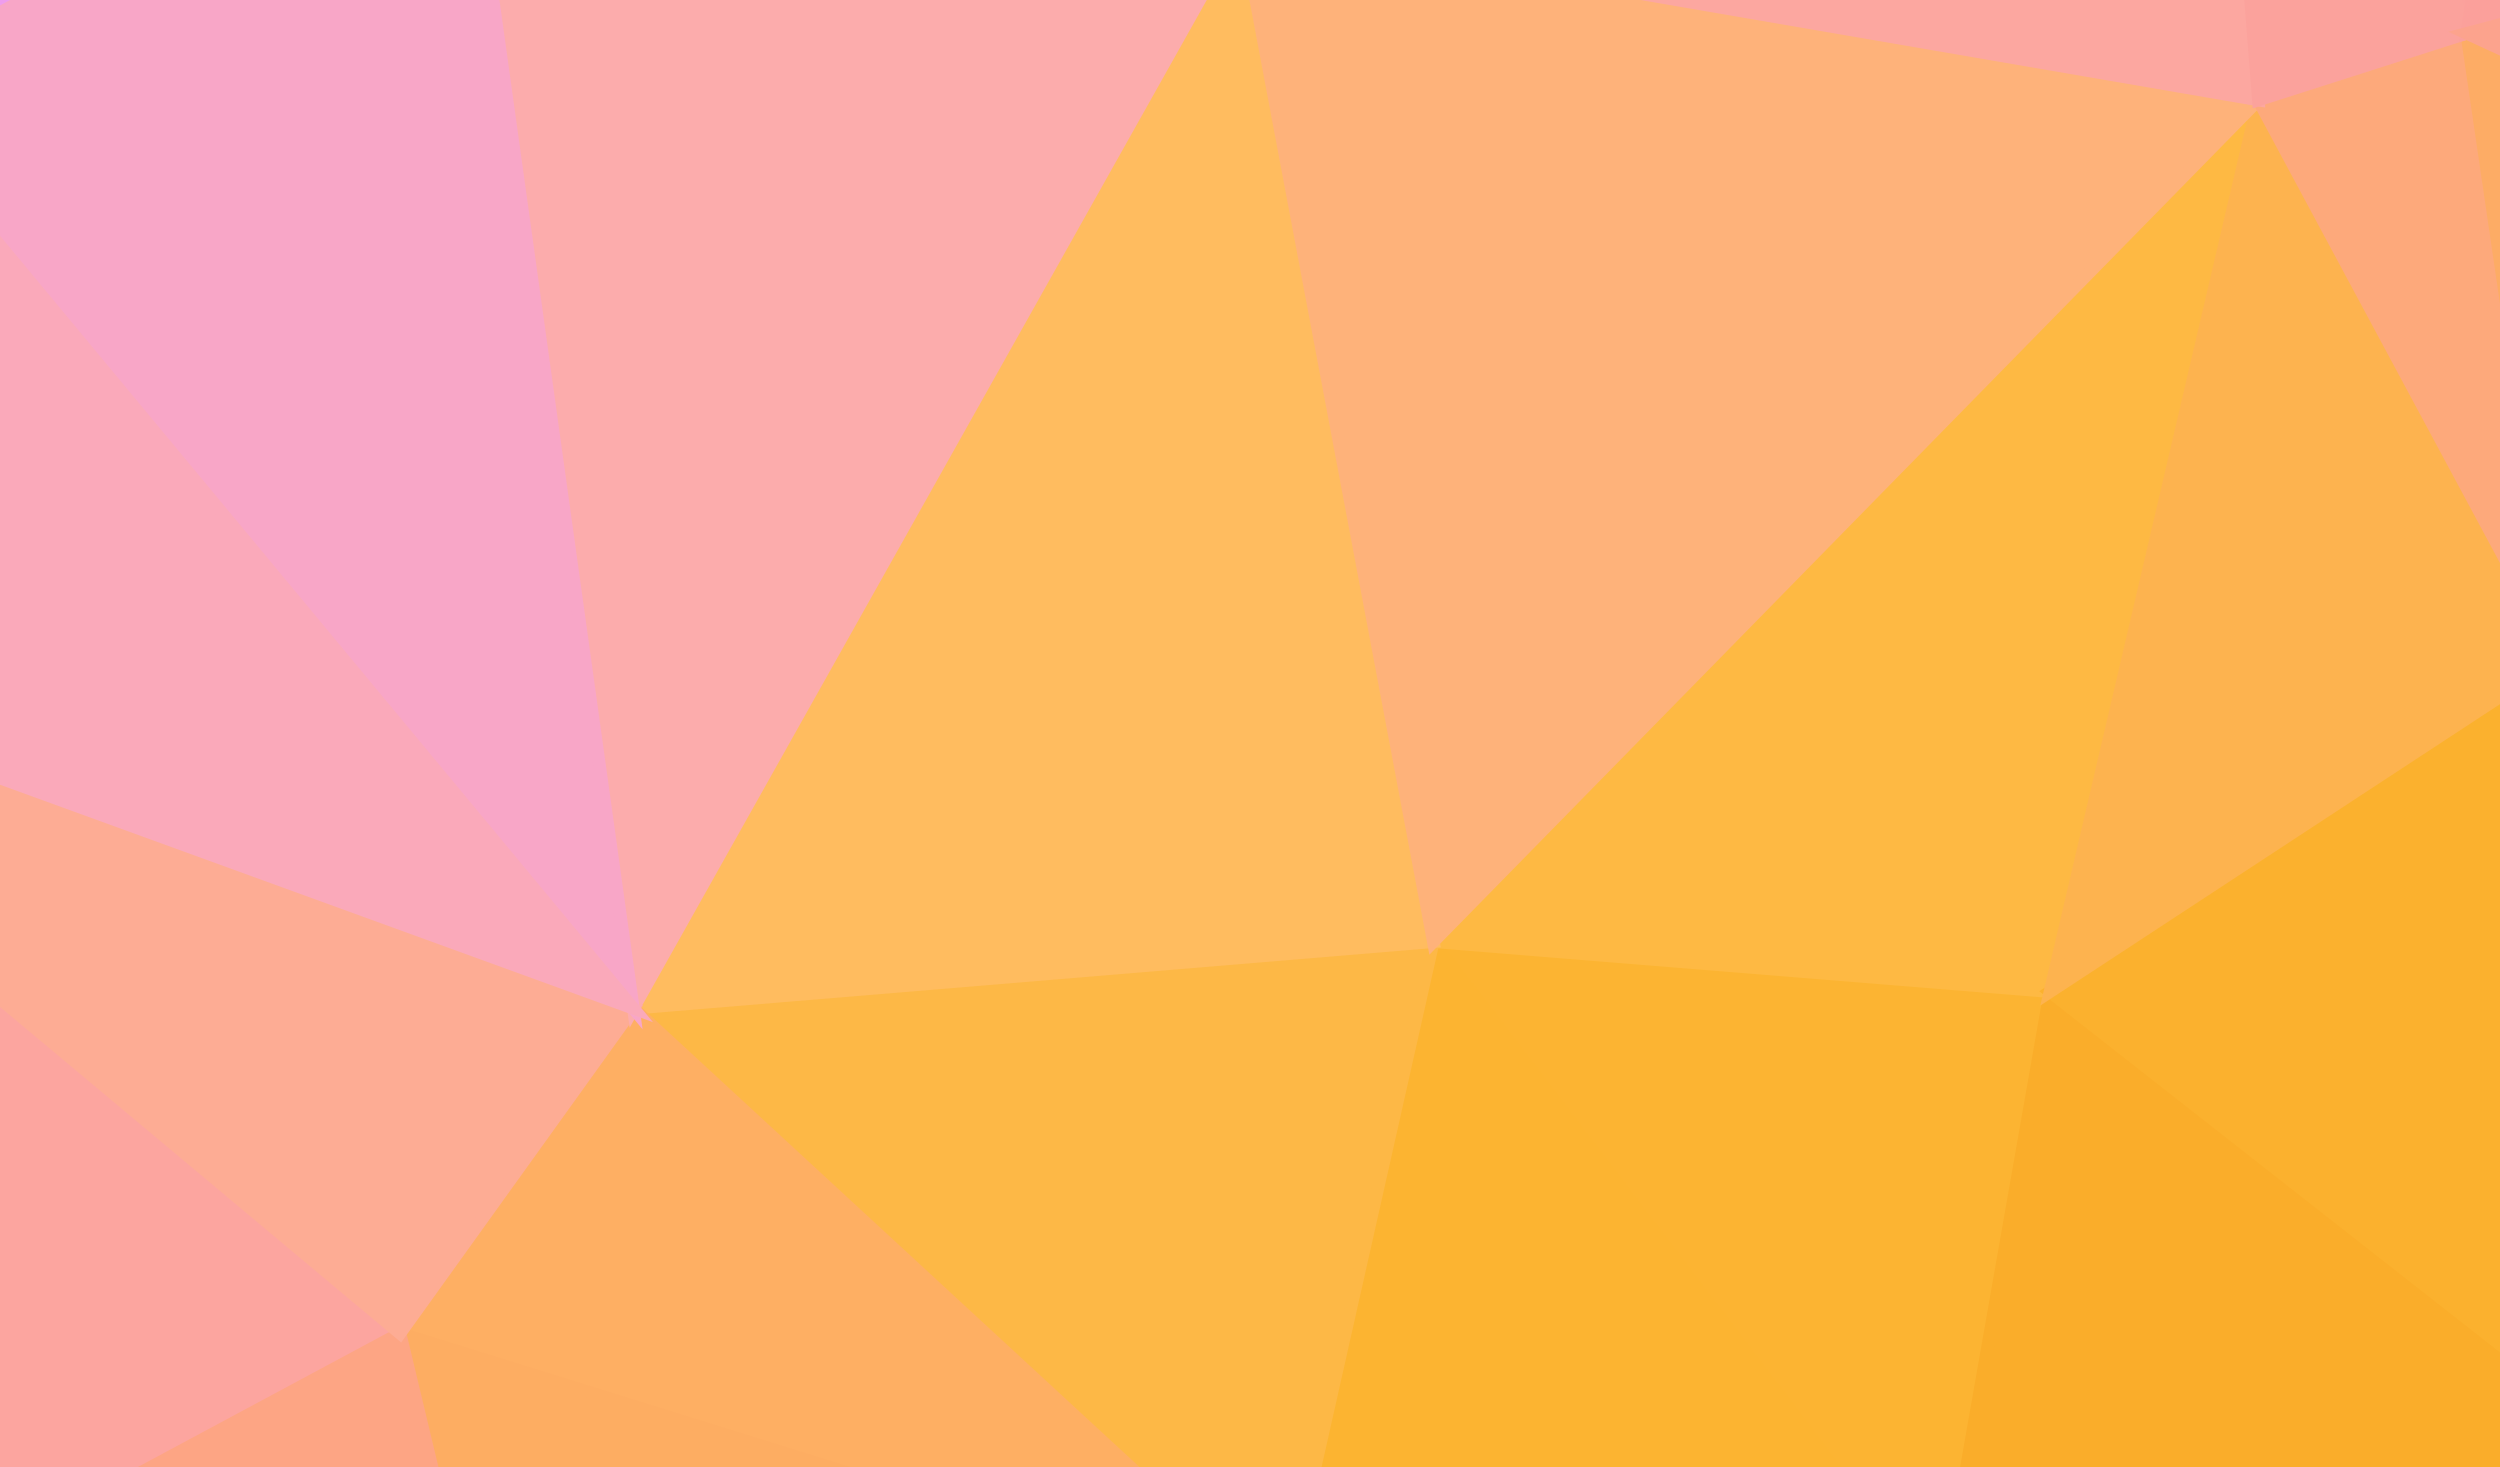
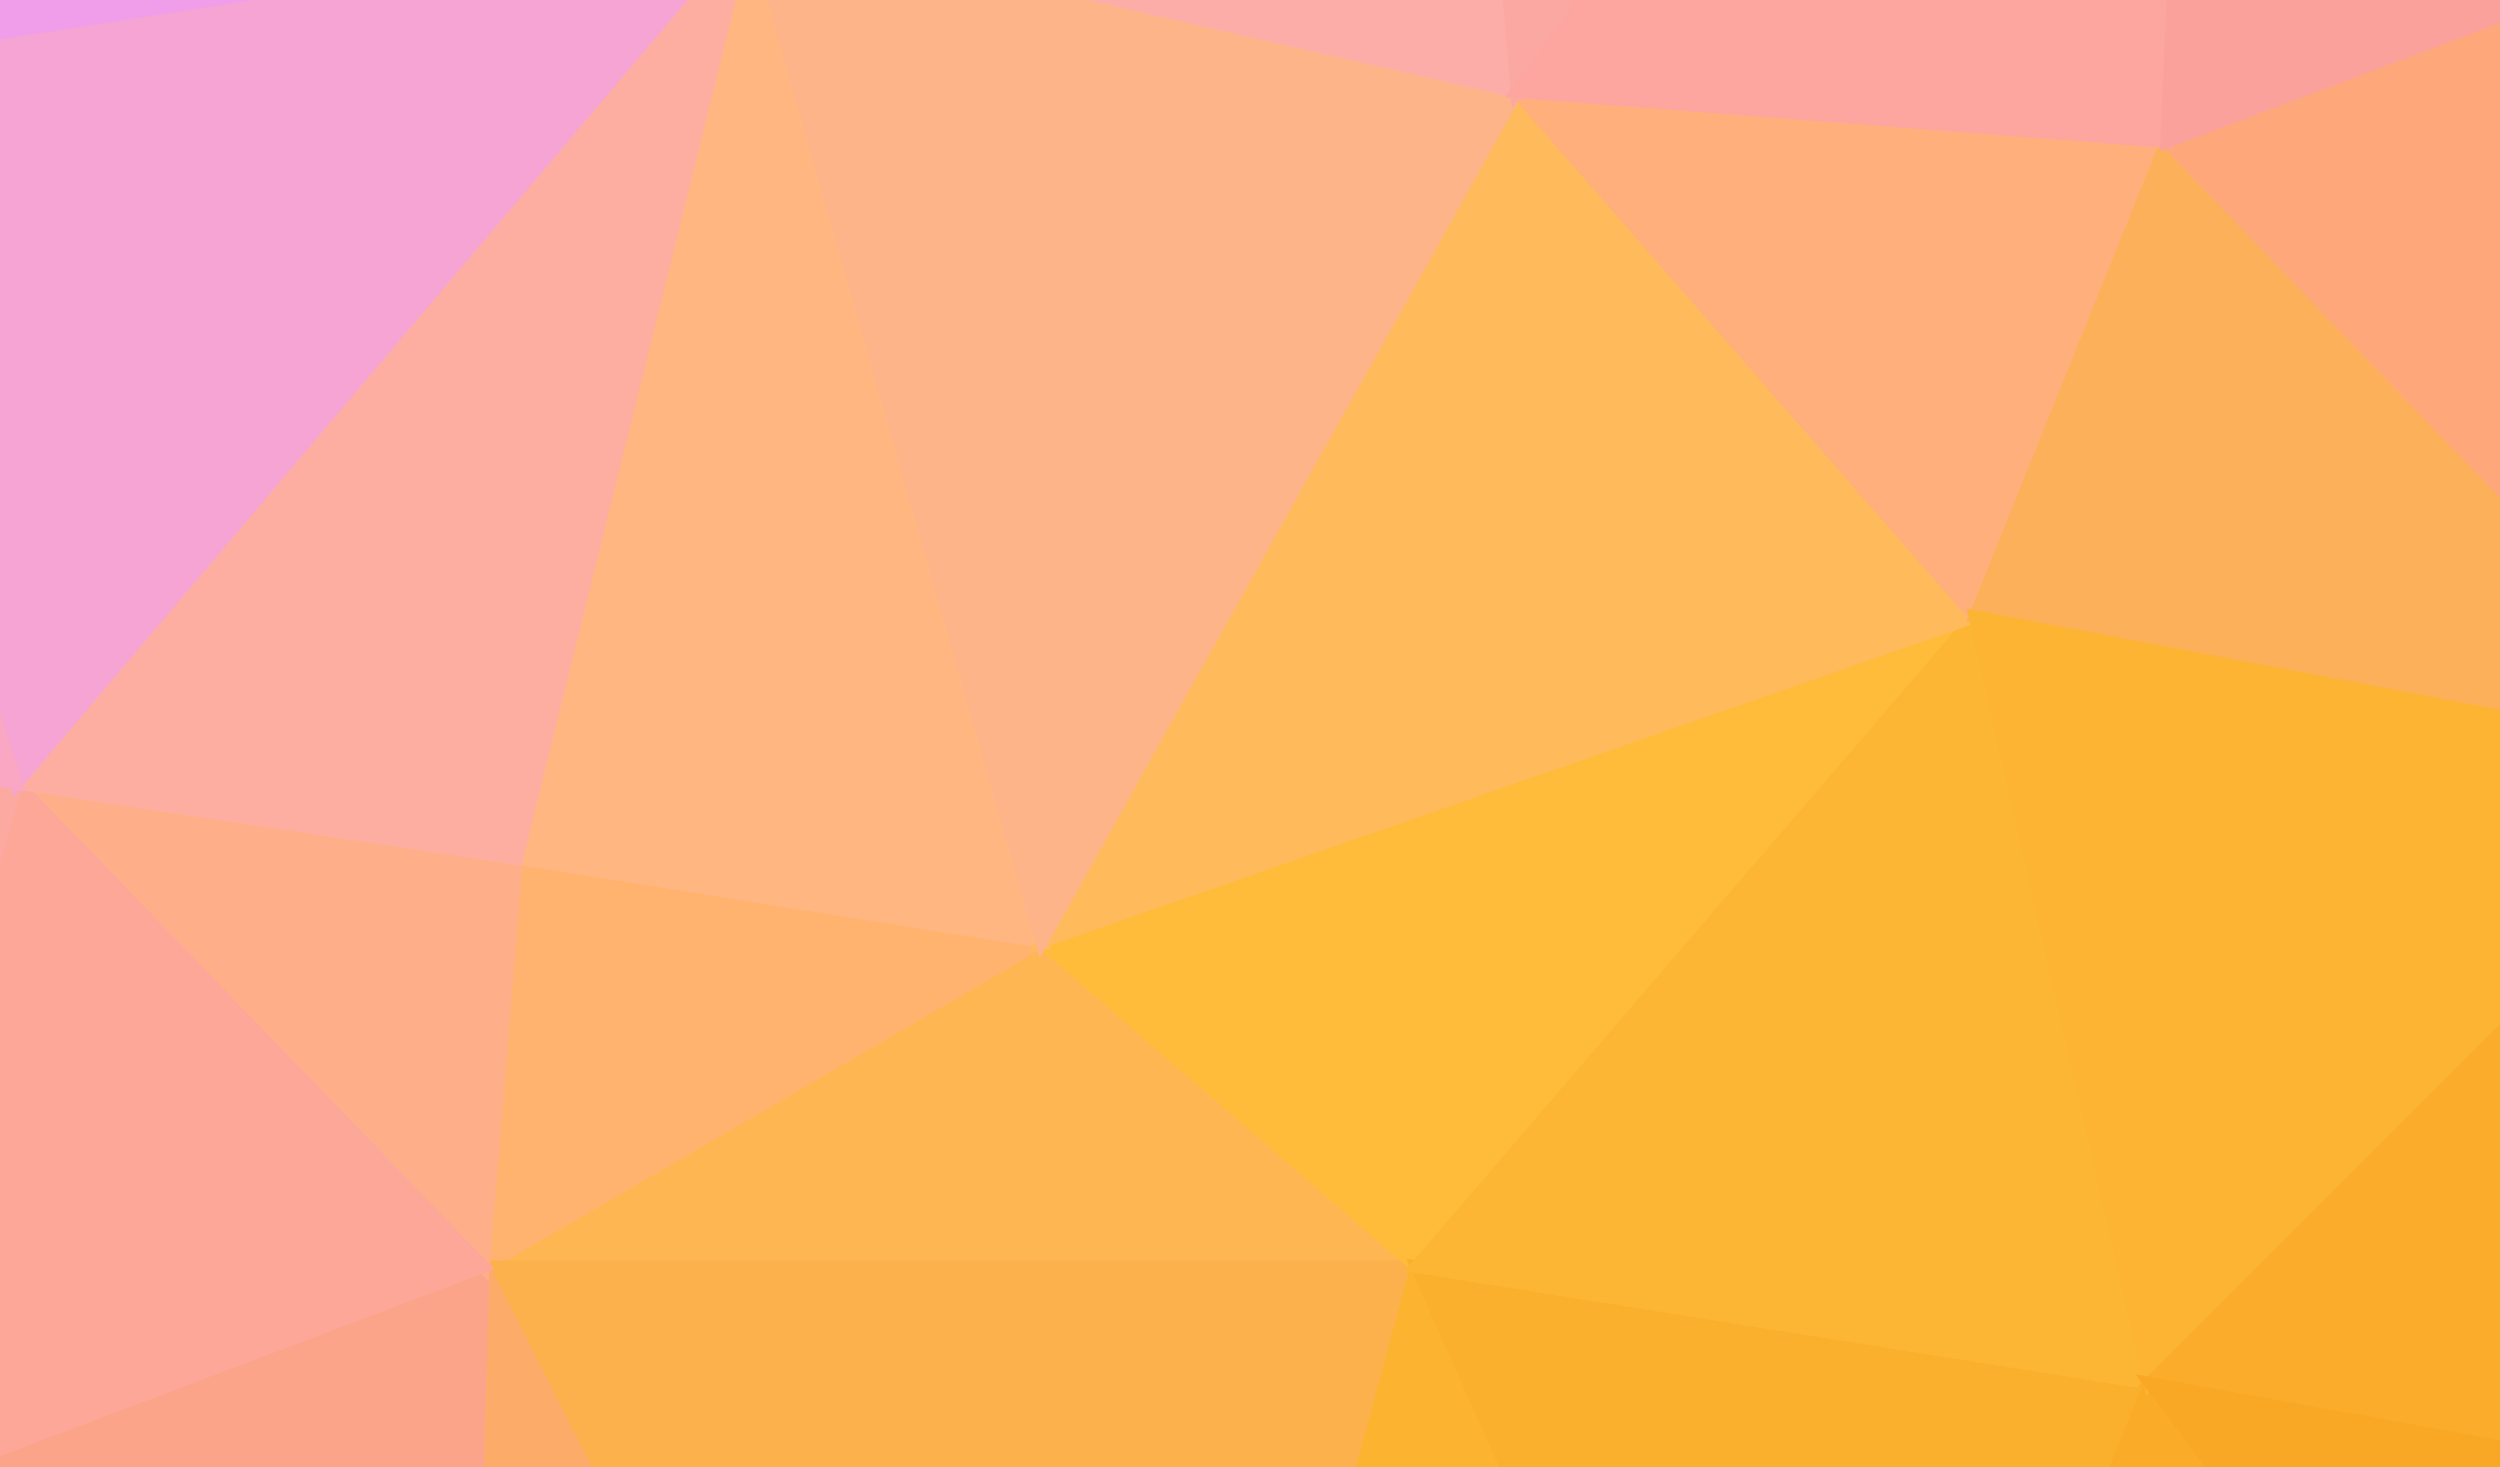
<svg xmlns="http://www.w3.org/2000/svg" width="300" height="176">
-   <path d="M172,113L233,193L246,119Z" fill="#fcb432" stroke="#fcb432" stroke-width="1.51" />
-   <path d="M172,113L154,193L233,193Z" fill="#fcb431" stroke="#fcb431" stroke-width="1.51" />
-   <path d="M233,193L320,177L246,119Z" fill="#faad2a" stroke="#faad2a" stroke-width="1.51" />
-   <path d="M246,119L271,12L172,113Z" fill="#feb943" stroke="#feb943" stroke-width="1.51" />
-   <path d="M320,177L307,79L246,119Z" fill="#fbb12e" stroke="#fbb12e" stroke-width="1.51" />
-   <path d="M172,113L76,121L154,193Z" fill="#fdb846" stroke="#fdb846" stroke-width="1.51" />
-   <path d="M149,-9L76,121L172,113Z" fill="#ffbc5f" stroke="#ffbc5f" stroke-width="1.51" />
-   <path d="M154,193L221,291L233,193Z" fill="#fbb12e" stroke="#fbb12e" stroke-width="1.51" />
-   <path d="M233,193L351,248L320,177Z" fill="#f9a825" stroke="#f9a825" stroke-width="1.51" />
-   <path d="M70,252L128,262L154,193Z" fill="#fdb04f" stroke="#fdb04f" stroke-width="1.51" />
-   <path d="M128,262L221,291L154,193Z" fill="#fcb431" stroke="#fcb431" stroke-width="1.51" />
-   <path d="M307,79L271,12L246,119Z" fill="#fdb34f" stroke="#fdb34f" stroke-width="1.51" />
-   <path d="M76,121L48,160L154,193Z" fill="#feaf63" stroke="#feaf63" stroke-width="1.51" />
-   <path d="M271,12L149,-9L172,113Z" fill="#feb27a" stroke="#feb27a" stroke-width="1.51" />
-   <path d="M-56,73L-6,189L48,160Z" fill="#fca59f" stroke="#fca59f" stroke-width="1.51" />
-   <path d="M48,160L70,252L154,193Z" fill="#fdad62" stroke="#fdad62" stroke-width="1.51" />
-   <path d="M128,262L-34,279L221,291Z" fill="#fdaf58" stroke="#fdaf58" stroke-width="1.51" />
-   <path d="M307,79L296,4L271,12Z" fill="#fda97b" stroke="#fda97b" stroke-width="1.51" />
-   <path d="M271,12L263,-91L149,-9Z" fill="#fca7a0" stroke="#fca7a0" stroke-width="1.51" />
-   <path d="M320,177L437,69L307,79Z" fill="#fcb22f" stroke="#fcb22f" stroke-width="1.51" />
-   <path d="M307,79L437,69L296,4Z" fill="#fdac65" stroke="#fdac65" stroke-width="1.51" />
-   <path d="M221,291L351,248L233,193Z" fill="#faab28" stroke="#faab28" stroke-width="1.51" />
-   <path d="M48,160L-6,189L70,252Z" fill="#fda584" stroke="#fda584" stroke-width="1.51" />
-   <path d="M-56,73L48,160L76,121Z" fill="#fdac94" stroke="#fdac94" stroke-width="1.51" />
-   <path d="M351,248L431,205L320,177Z" fill="#f9a825" stroke="#f9a825" stroke-width="1.51" />
-   <path d="M351,248L398,283L431,205Z" fill="#f9a825" stroke="#f9a825" stroke-width="1.51" />
-   <path d="M221,291L398,283L351,248Z" fill="#f9a825" stroke="#f9a825" stroke-width="1.51" />
-   <path d="M149,-9L55,-30L76,121Z" fill="#fcacac" stroke="#fcacac" stroke-width="1.51" />
-   <path d="M44,-71L55,-30L130,-121Z" fill="#f6a4d2" stroke="#f6a4d2" stroke-width="1.51" />
-   <path d="M431,205L437,69L320,177Z" fill="#faac29" stroke="#faac29" stroke-width="1.51" />
-   <path d="M310,-85L263,-91L296,4Z" fill="#fba19c" stroke="#fba19c" stroke-width="1.51" />
-   <path d="M296,4L263,-91L271,12Z" fill="#fba29c" stroke="#fba29c" stroke-width="1.51" />
-   <path d="M435,-33L310,-85L296,4Z" fill="#fba09b" stroke="#fba09b" stroke-width="1.51" />
-   <path d="M55,-30L-17,9L76,121Z" fill="#f8a6c7" stroke="#f8a6c7" stroke-width="1.51" />
-   <path d="M-6,189L-34,279L70,252Z" fill="#fba295" stroke="#fba295" stroke-width="1.51" />
-   <path d="M70,252L-34,279L128,262Z" fill="#fda879" stroke="#fda879" stroke-width="1.51" />
-   <path d="M-102,195L-34,279L-6,189Z" fill="#fba09b" stroke="#fba09b" stroke-width="1.51" />
-   <path d="M-17,9L-56,73L76,121Z" fill="#faa9ba" stroke="#faa9ba" stroke-width="1.51" />
-   <path d="M130,-121L55,-30L149,-9Z" fill="#f9a8bd" stroke="#f9a8bd" stroke-width="1.51" />
-   <path d="M55,-30L44,-71L-17,9Z" fill="#ee9dee" stroke="#ee9dee" stroke-width="1.51" />
-   <path d="M263,-91L130,-121L149,-9Z" fill="#fcaba3" stroke="#fcaba3" stroke-width="1.51" />
-   <path d="M410,-94L130,-121L263,-91Z" fill="#fba39d" stroke="#fba39d" stroke-width="1.51" />
-   <path d="M437,69L435,-33L296,4Z" fill="#fca38d" stroke="#fca38d" stroke-width="1.51" />
-   <path d="M-56,73L-102,195L-6,189Z" fill="#fba49e" stroke="#fba49e" stroke-width="1.51" />
-   <path d="M-56,73L-100,76L-102,195Z" fill="#fca9a2" stroke="#fca9a2" stroke-width="1.51" />
-   <path d="M-112,-9L-100,76L-56,73Z" fill="#f6a4d0" stroke="#f6a4d0" stroke-width="1.51" />
-   <path d="M-112,-9L-56,73L-17,9Z" fill="#f19fe6" stroke="#f19fe6" stroke-width="1.51" />
-   <path d="M435,-33L410,-94L310,-85Z" fill="#fba09b" stroke="#fba09b" stroke-width="1.51" />
-   <path d="M310,-85L410,-94L263,-91Z" fill="#fba09b" stroke="#fba09b" stroke-width="1.51" />
-   <path d="M44,-71L-29,-88L-17,9Z" fill="#e99aff" stroke="#e99aff" stroke-width="1.51" />
-   <path d="M130,-121L-29,-88L44,-71Z" fill="#f2a0e2" stroke="#f2a0e2" stroke-width="1.51" />
-   <path d="M-29,-88L-112,-9L-17,9Z" fill="#e99aff" stroke="#e99aff" stroke-width="1.51" />
-   <path d="M-100,76L-153,294L-102,195Z" fill="#fba09b" stroke="#fba09b" stroke-width="1.51" />
-   <path d="M-102,195L-153,294L-34,279Z" fill="#fba09b" stroke="#fba09b" stroke-width="1.51" />
-   <path d="M-34,279L-153,294L221,291Z" fill="#fba294" stroke="#fba294" stroke-width="1.51" />
-   <path d="M-112,-9L-153,294L-100,76Z" fill="#fca8a2" stroke="#fca8a2" stroke-width="1.51" />
-   <path d="M-112,-9L-107,-86L-153,294Z" fill="#faa9bc" stroke="#faa9bc" stroke-width="1.51" />
-   <path d="M-29,-88L-107,-86L-112,-9Z" fill="#e99aff" stroke="#e99aff" stroke-width="1.51" />
-   <path d="M130,-121L-107,-86L-29,-88Z" fill="#e99aff" stroke="#e99aff" stroke-width="1.51" />
+   <path d="M125,113L58,152L170,152Z" fill="#feb653" stroke="#feb653" stroke-width="1.51" />
+   <path d="M125,113L62,103L58,152Z" fill="#ffb36f" stroke="#ffb36f" stroke-width="1.51" />
+   <path d="M58,152L131,296L170,152Z" fill="#fdb14d" stroke="#fdb14d" stroke-width="1.51" />
+   <path d="M58,152L54,290L131,296Z" fill="#fdab68" stroke="#fdab68" stroke-width="1.51" />
+   <path d="M58,152L-24,183L54,290Z" fill="#fca489" stroke="#fca489" stroke-width="1.51" />
+   <path d="M62,103L2,94L58,152Z" fill="#feaf89" stroke="#feaf89" stroke-width="1.51" />
+   <path d="M2,94L-24,183L58,152Z" fill="#fca798" stroke="#fca798" stroke-width="1.51" />
+   <path d="M131,296L219,262L170,152Z" fill="#fcb330" stroke="#fcb330" stroke-width="1.51" />
+   <path d="M170,152L237,74L125,113Z" fill="#febc3a" stroke="#febc3a" stroke-width="1.51" />
+   <path d="M219,262L258,166L170,152Z" fill="#fbb02d" stroke="#fbb02d" stroke-width="1.51" />
+   <path d="M258,166L237,74L170,152Z" fill="#fcb633" stroke="#fcb633" stroke-width="1.51" />
+   <path d="M125,113L90,-10L62,103Z" fill="#ffb681" stroke="#ffb681" stroke-width="1.51" />
+   <path d="M62,103L90,-10L2,94Z" fill="#fdaea1" stroke="#fdaea1" stroke-width="1.51" />
+   <path d="M237,74L182,11L125,113Z" fill="#ffba5b" stroke="#ffba5b" stroke-width="1.51" />
+   <path d="M-24,183L-31,282L54,290Z" fill="#fba09b" stroke="#fba09b" stroke-width="1.51" />
+   <path d="M182,11L90,-10L125,113Z" fill="#feb489" stroke="#feb489" stroke-width="1.51" />
+   <path d="M237,74L260,17L182,11Z" fill="#feaf7c" stroke="#feaf7c" stroke-width="1.51" />
+   <path d="M171,-122L46,-103L90,-10Z" fill="#f9a7c2" stroke="#f9a7c2" stroke-width="1.51" />
+   <path d="M332,92L260,17L237,74Z" fill="#fdb05a" stroke="#fdb05a" stroke-width="1.51" />
+   <path d="M2,94L-114,75L-24,183Z" fill="#fca9a2" stroke="#fca9a2" stroke-width="1.51" />
+   <path d="M-24,183L-131,239L-31,282Z" fill="#fba09b" stroke="#fba09b" stroke-width="1.51" />
+   <path d="M90,-10L-26,8L2,94Z" fill="#f5a4d3" stroke="#f5a4d3" stroke-width="1.51" />
+   <path d="M219,262L328,259L258,166Z" fill="#faab28" stroke="#faab28" stroke-width="1.51" />
+   <path d="M258,166L332,92L237,74Z" fill="#fcb432" stroke="#fcb432" stroke-width="1.51" />
+   <path d="M389,283L328,259L219,262Z" fill="#f9a825" stroke="#f9a825" stroke-width="1.51" />
+   <path d="M363,185L332,92L258,166Z" fill="#faac2a" stroke="#faac2a" stroke-width="1.51" />
+   <path d="M-26,8L-114,75L2,94Z" fill="#f9a7c3" stroke="#f9a7c3" stroke-width="1.51" />
+   <path d="M328,259L363,185L258,166Z" fill="#f9a825" stroke="#f9a825" stroke-width="1.51" />
+   <path d="M-152,179L-131,239L-24,183Z" fill="#fba09b" stroke="#fba09b" stroke-width="1.51" />
+   <path d="M-114,75L-152,179L-24,183Z" fill="#fba59e" stroke="#fba59e" stroke-width="1.51" />
+   <path d="M-114,75L-129,-101L-152,179Z" fill="#f7a5cb" stroke="#f7a5cb" stroke-width="1.51" />
+   <path d="M-26,8L-97,8L-114,75Z" fill="#f2a0e0" stroke="#f2a0e0" stroke-width="1.51" />
+   <path d="M-42,-71L-97,8L-26,8Z" fill="#e99aff" stroke="#e99aff" stroke-width="1.51" />
+   <path d="M90,-10L46,-103L-26,8Z" fill="#f09ee9" stroke="#f09ee9" stroke-width="1.51" />
+   <path d="M171,-122L90,-10L182,11Z" fill="#fdada7" stroke="#fdada7" stroke-width="1.51" />
+   <path d="M389,283L399,176L363,185Z" fill="#f9a825" stroke="#f9a825" stroke-width="1.51" />
+   <path d="M363,185L397,88L332,92Z" fill="#fbb02e" stroke="#fbb02e" stroke-width="1.51" />
+   <path d="M46,-103L-42,-71L-26,8Z" fill="#e99aff" stroke="#e99aff" stroke-width="1.51" />
+   <path d="M265,-102L171,-122L182,11Z" fill="#fca8a2" stroke="#fca8a2" stroke-width="1.51" />
+   <path d="M332,92L353,-18L260,17Z" fill="#fda77b" stroke="#fda77b" stroke-width="1.51" />
+   <path d="M399,176L397,88L363,185Z" fill="#faac29" stroke="#faac29" stroke-width="1.51" />
+   <path d="M131,296L389,283L219,262Z" fill="#faad2a" stroke="#faad2a" stroke-width="1.51" />
+   <path d="M328,259L389,283L363,185Z" fill="#f9a825" stroke="#f9a825" stroke-width="1.51" />
+   <path d="M265,-102L182,11L260,17Z" fill="#fca69f" stroke="#fca69f" stroke-width="1.51" />
+   <path d="M397,88L353,-18L332,92Z" fill="#fdad61" stroke="#fdad61" stroke-width="1.51" />
+   <path d="M353,-18L265,-102L260,17Z" fill="#fba19b" stroke="#fba19b" stroke-width="1.51" />
+   <path d="M353,-18L363,-80L265,-102Z" fill="#fba09b" stroke="#fba09b" stroke-width="1.51" />
+   <path d="M388,-77L363,-80L353,-18Z" fill="#fba09b" stroke="#fba09b" stroke-width="1.51" />
+   <path d="M397,88L413,-22L353,-18Z" fill="#fca48b" stroke="#fca48b" stroke-width="1.51" />
+   <path d="M399,176L413,-22L397,88Z" fill="#fcb33e" stroke="#fcb33e" stroke-width="1.51" />
+   <path d="M-42,-71L-129,-101L-97,8Z" fill="#e99aff" stroke="#e99aff" stroke-width="1.51" />
+   <path d="M-97,8L-129,-101L-114,75Z" fill="#e99aff" stroke="#e99aff" stroke-width="1.51" />
+   <path d="M46,-103L-129,-101L-42,-71Z" fill="#e99aff" stroke="#e99aff" stroke-width="1.51" />
+   <path d="M171,-122L-129,-101L46,-103Z" fill="#ee9ded" stroke="#ee9ded" stroke-width="1.51" />
+   <path d="M413,-22L388,-77L353,-18Z" fill="#fba09b" stroke="#fba09b" stroke-width="1.51" />
+   <path d="M363,-80L388,-77L265,-102Z" fill="#fba09b" stroke="#fba09b" stroke-width="1.51" />
+   <path d="M265,-102L388,-77L171,-122Z" fill="#fba29d" stroke="#fba29d" stroke-width="1.51" />
</svg>
